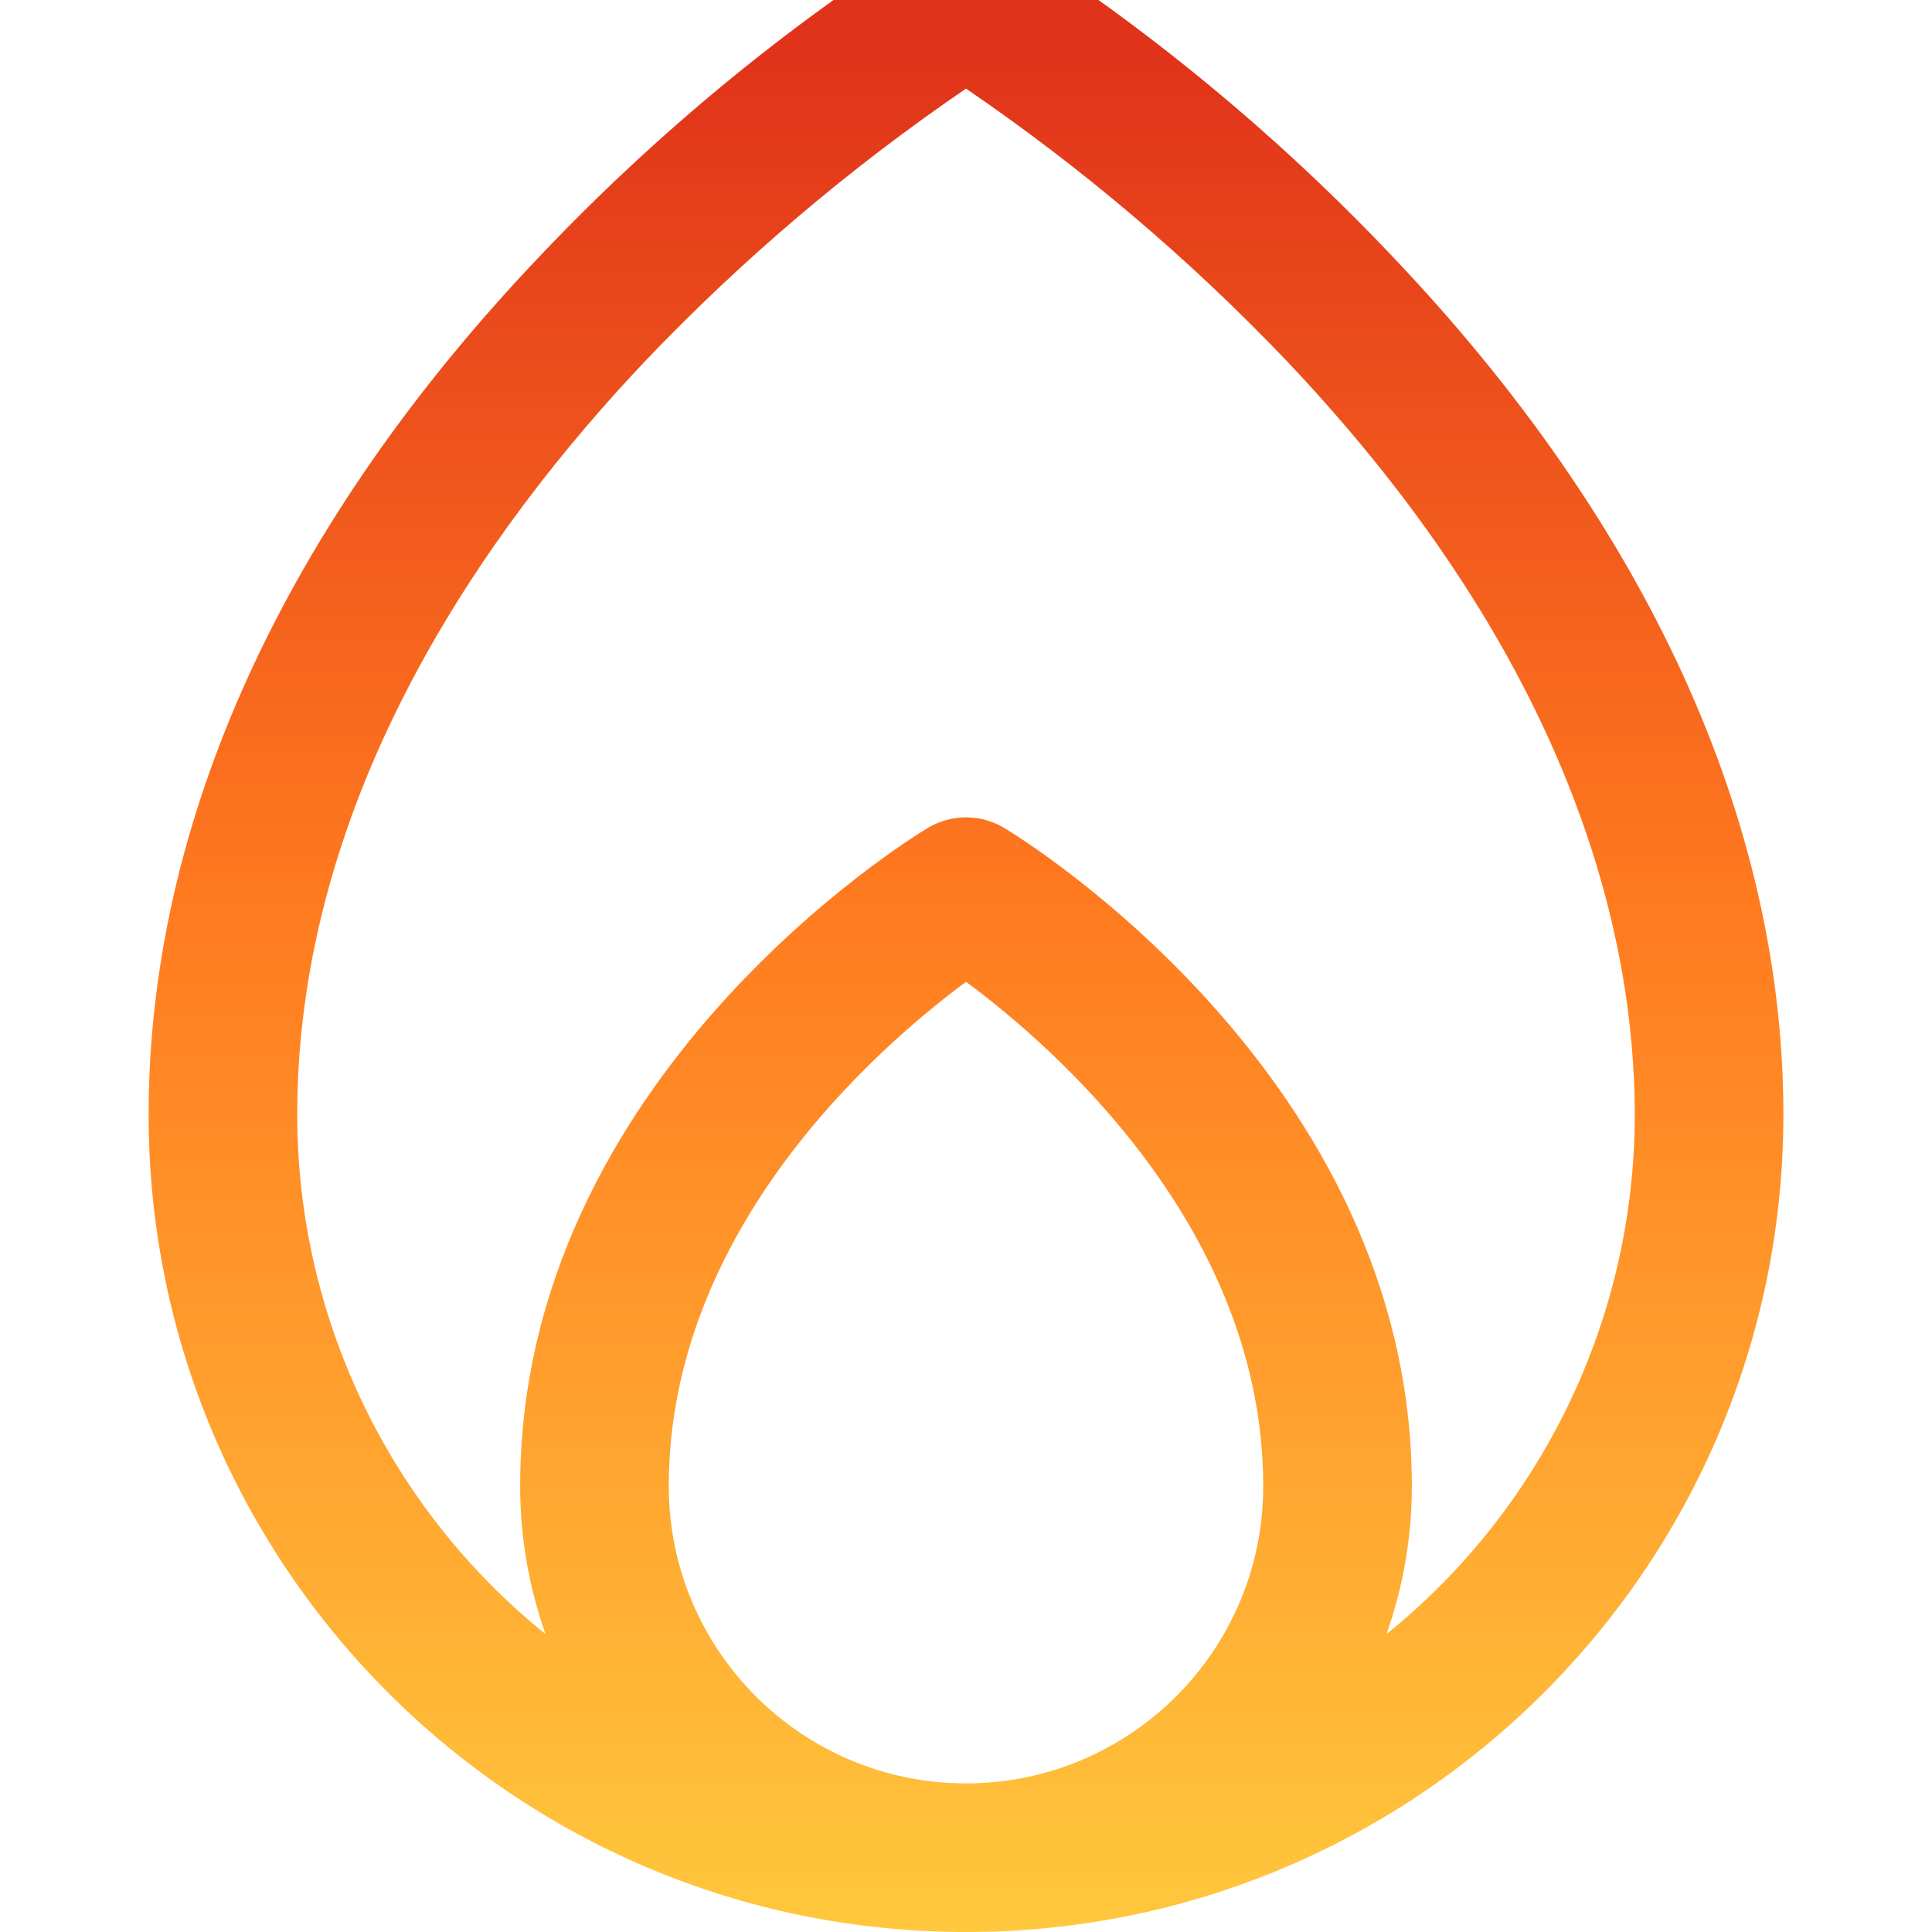
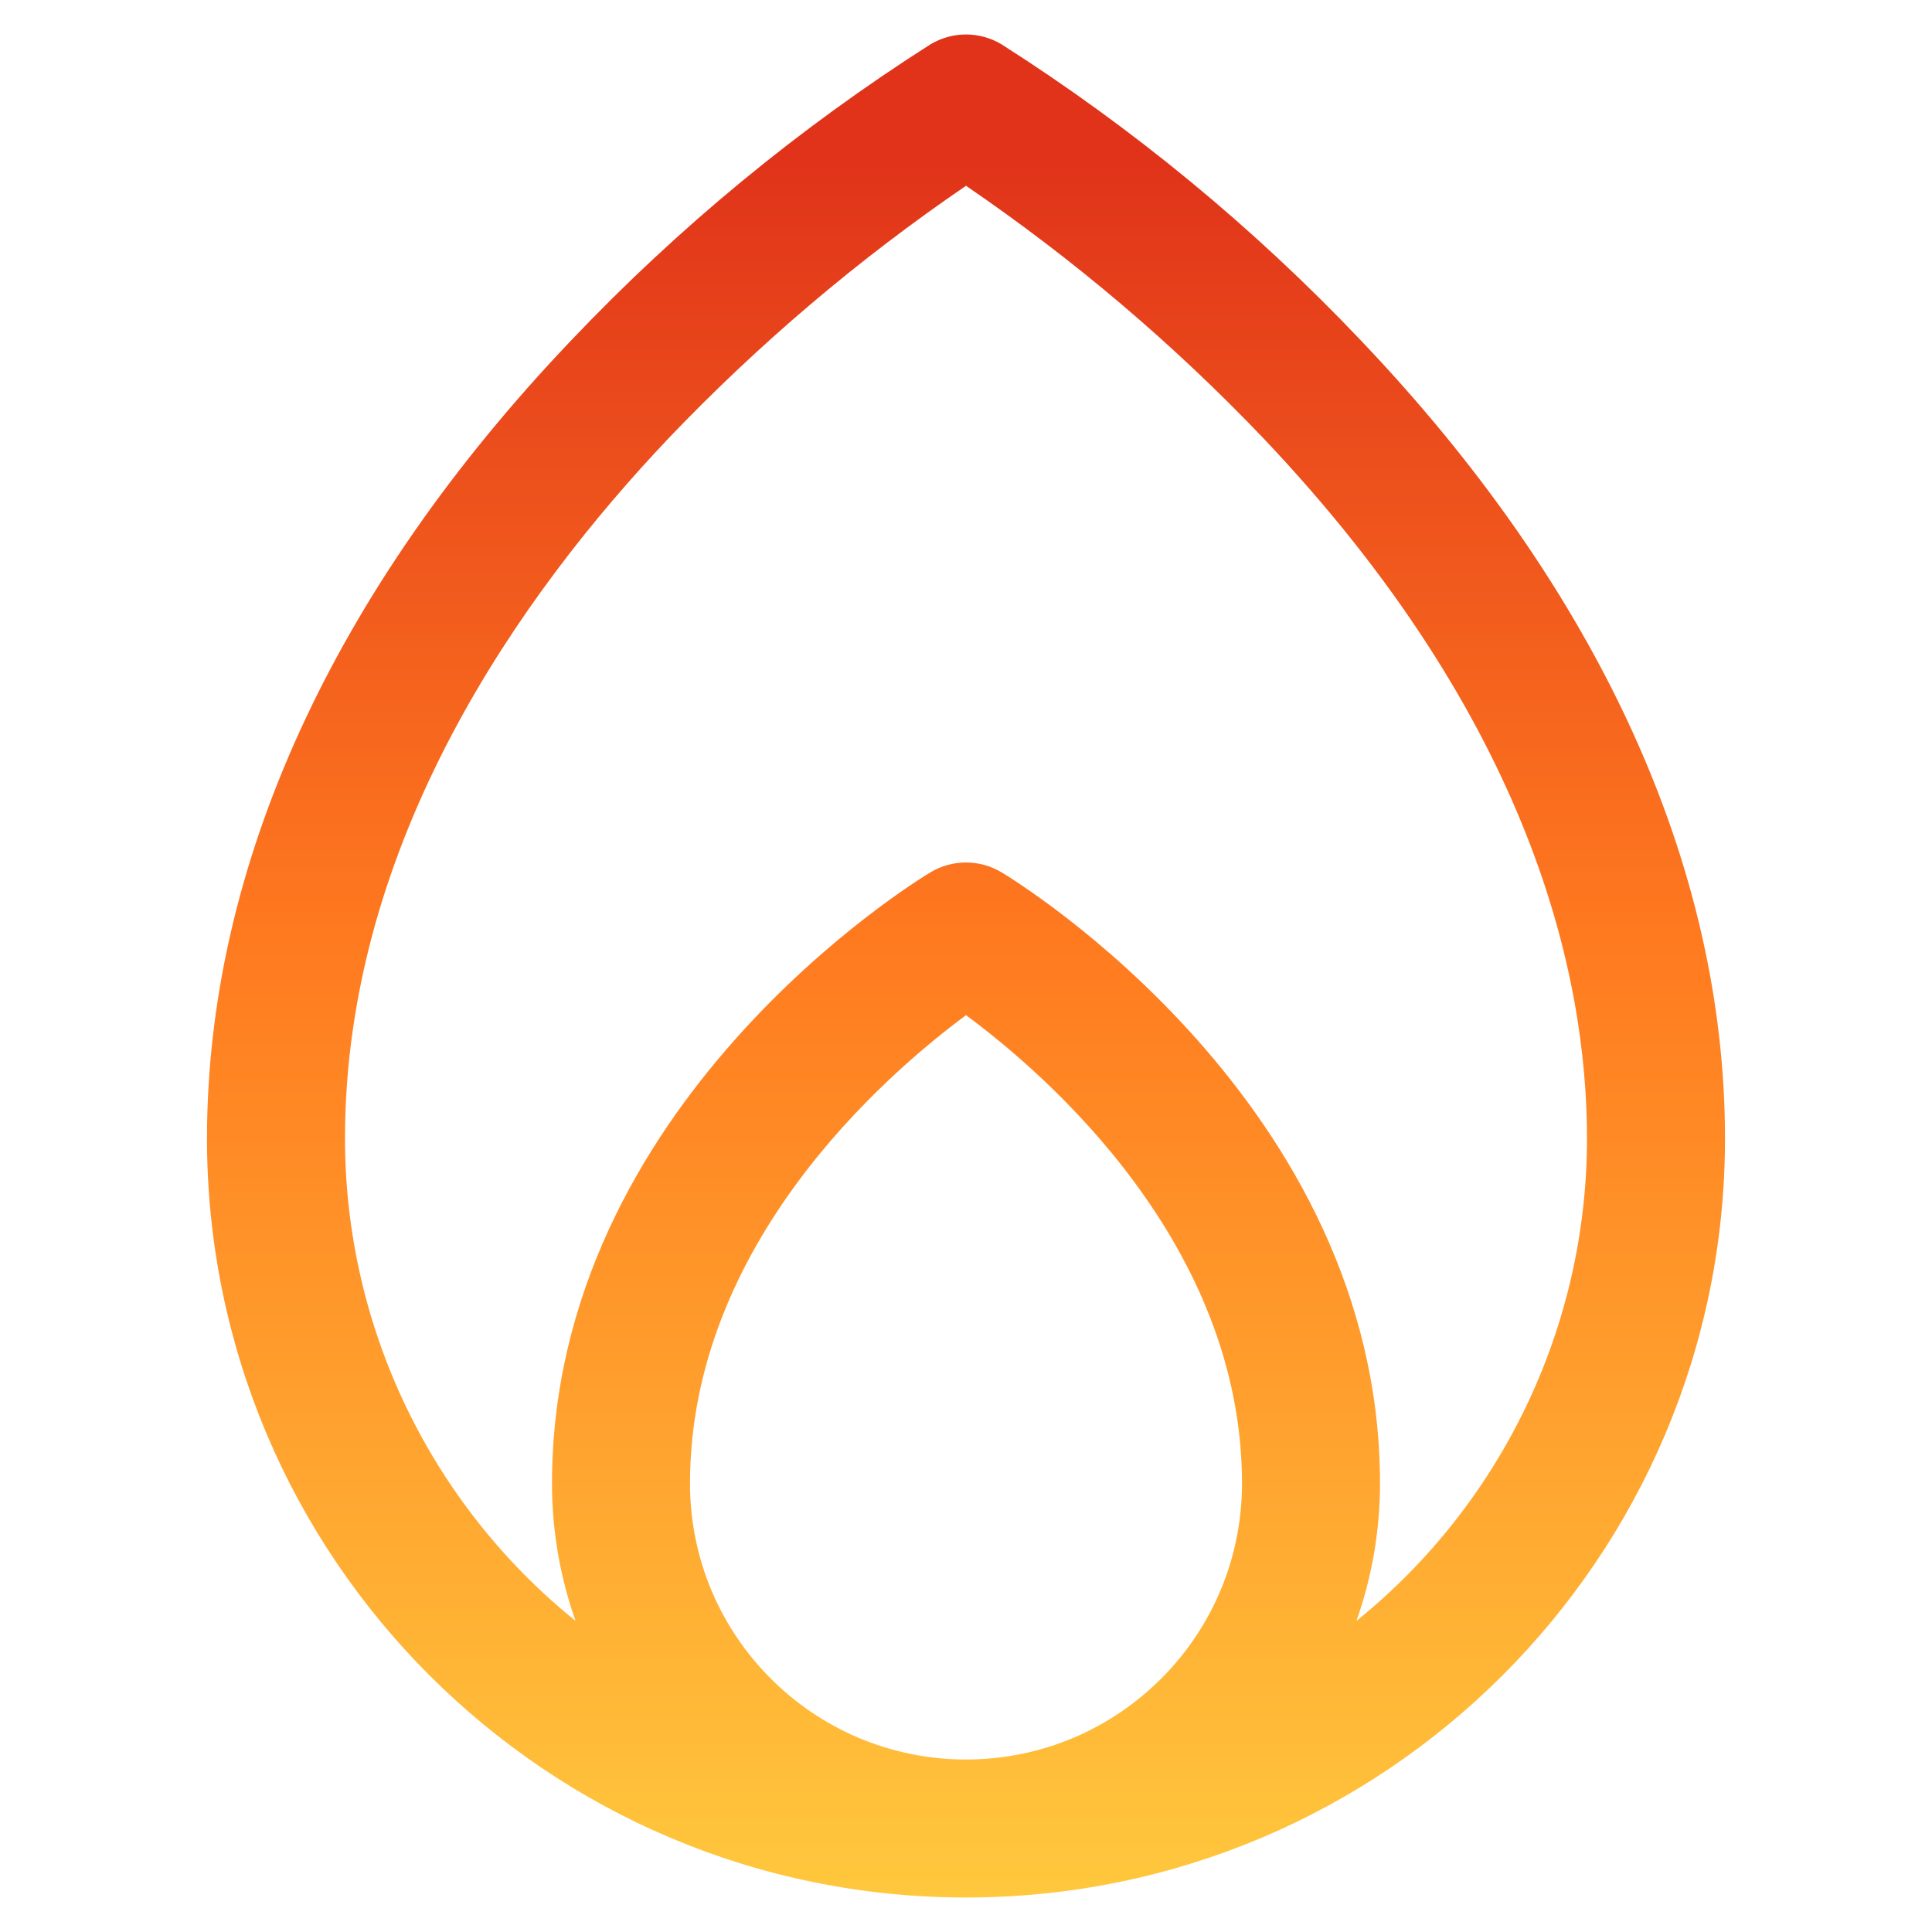
- <svg xmlns="http://www.w3.org/2000/svg" viewBox="24 24 208 208">
+ <svg xmlns="http://www.w3.org/2000/svg" viewBox="16 12 224 224">
  <defs>
    <linearGradient id="body" gradientUnits="userSpaceOnUse" x1="0" y1="232" x2="0" y2="30">
      <stop offset="0" stop-color="#ffc83d" />
      <stop offset="0.55" stop-color="#ff7a1f" />
      <stop offset="1" stop-color="#e0331a" />
    </linearGradient>
  </defs>
  <g>
    <path fill="url(#body)" d="M173.79,51.48a221.25,221.25,0,0,0-41.67-34.34,8,8,0,0,0-8.24,0A221.25,221.25,0,0,0,82.21,51.48C54.59,80.48,40,112.47,40,144a88,88,0,0,0,176,0C216,112.47,201.41,80.48,173.79,51.48ZM96,184c0-27.67,22.53-47.28,32-54.3,9.48,7,32,26.63,32,54.3a32,32,0,0,1-64,0Zm77.27,15.93A47.8,47.8,0,0,0,176,184c0-44-42.09-69.79-43.88-70.86a8,8,0,0,0-8.24,0C122.09,114.21,80,140,80,184a47.8,47.8,0,0,0,2.73,15.93A71.88,71.88,0,0,1,56,144c0-34.41,20.4-63.15,37.52-81.19A216.21,216.21,0,0,1,128,33.54a215.77,215.77,0,0,1,34.48,29.27C193.49,95.5,200,125,200,144A71.88,71.88,0,0,1,173.27,199.93Z" />
  </g>
</svg>
